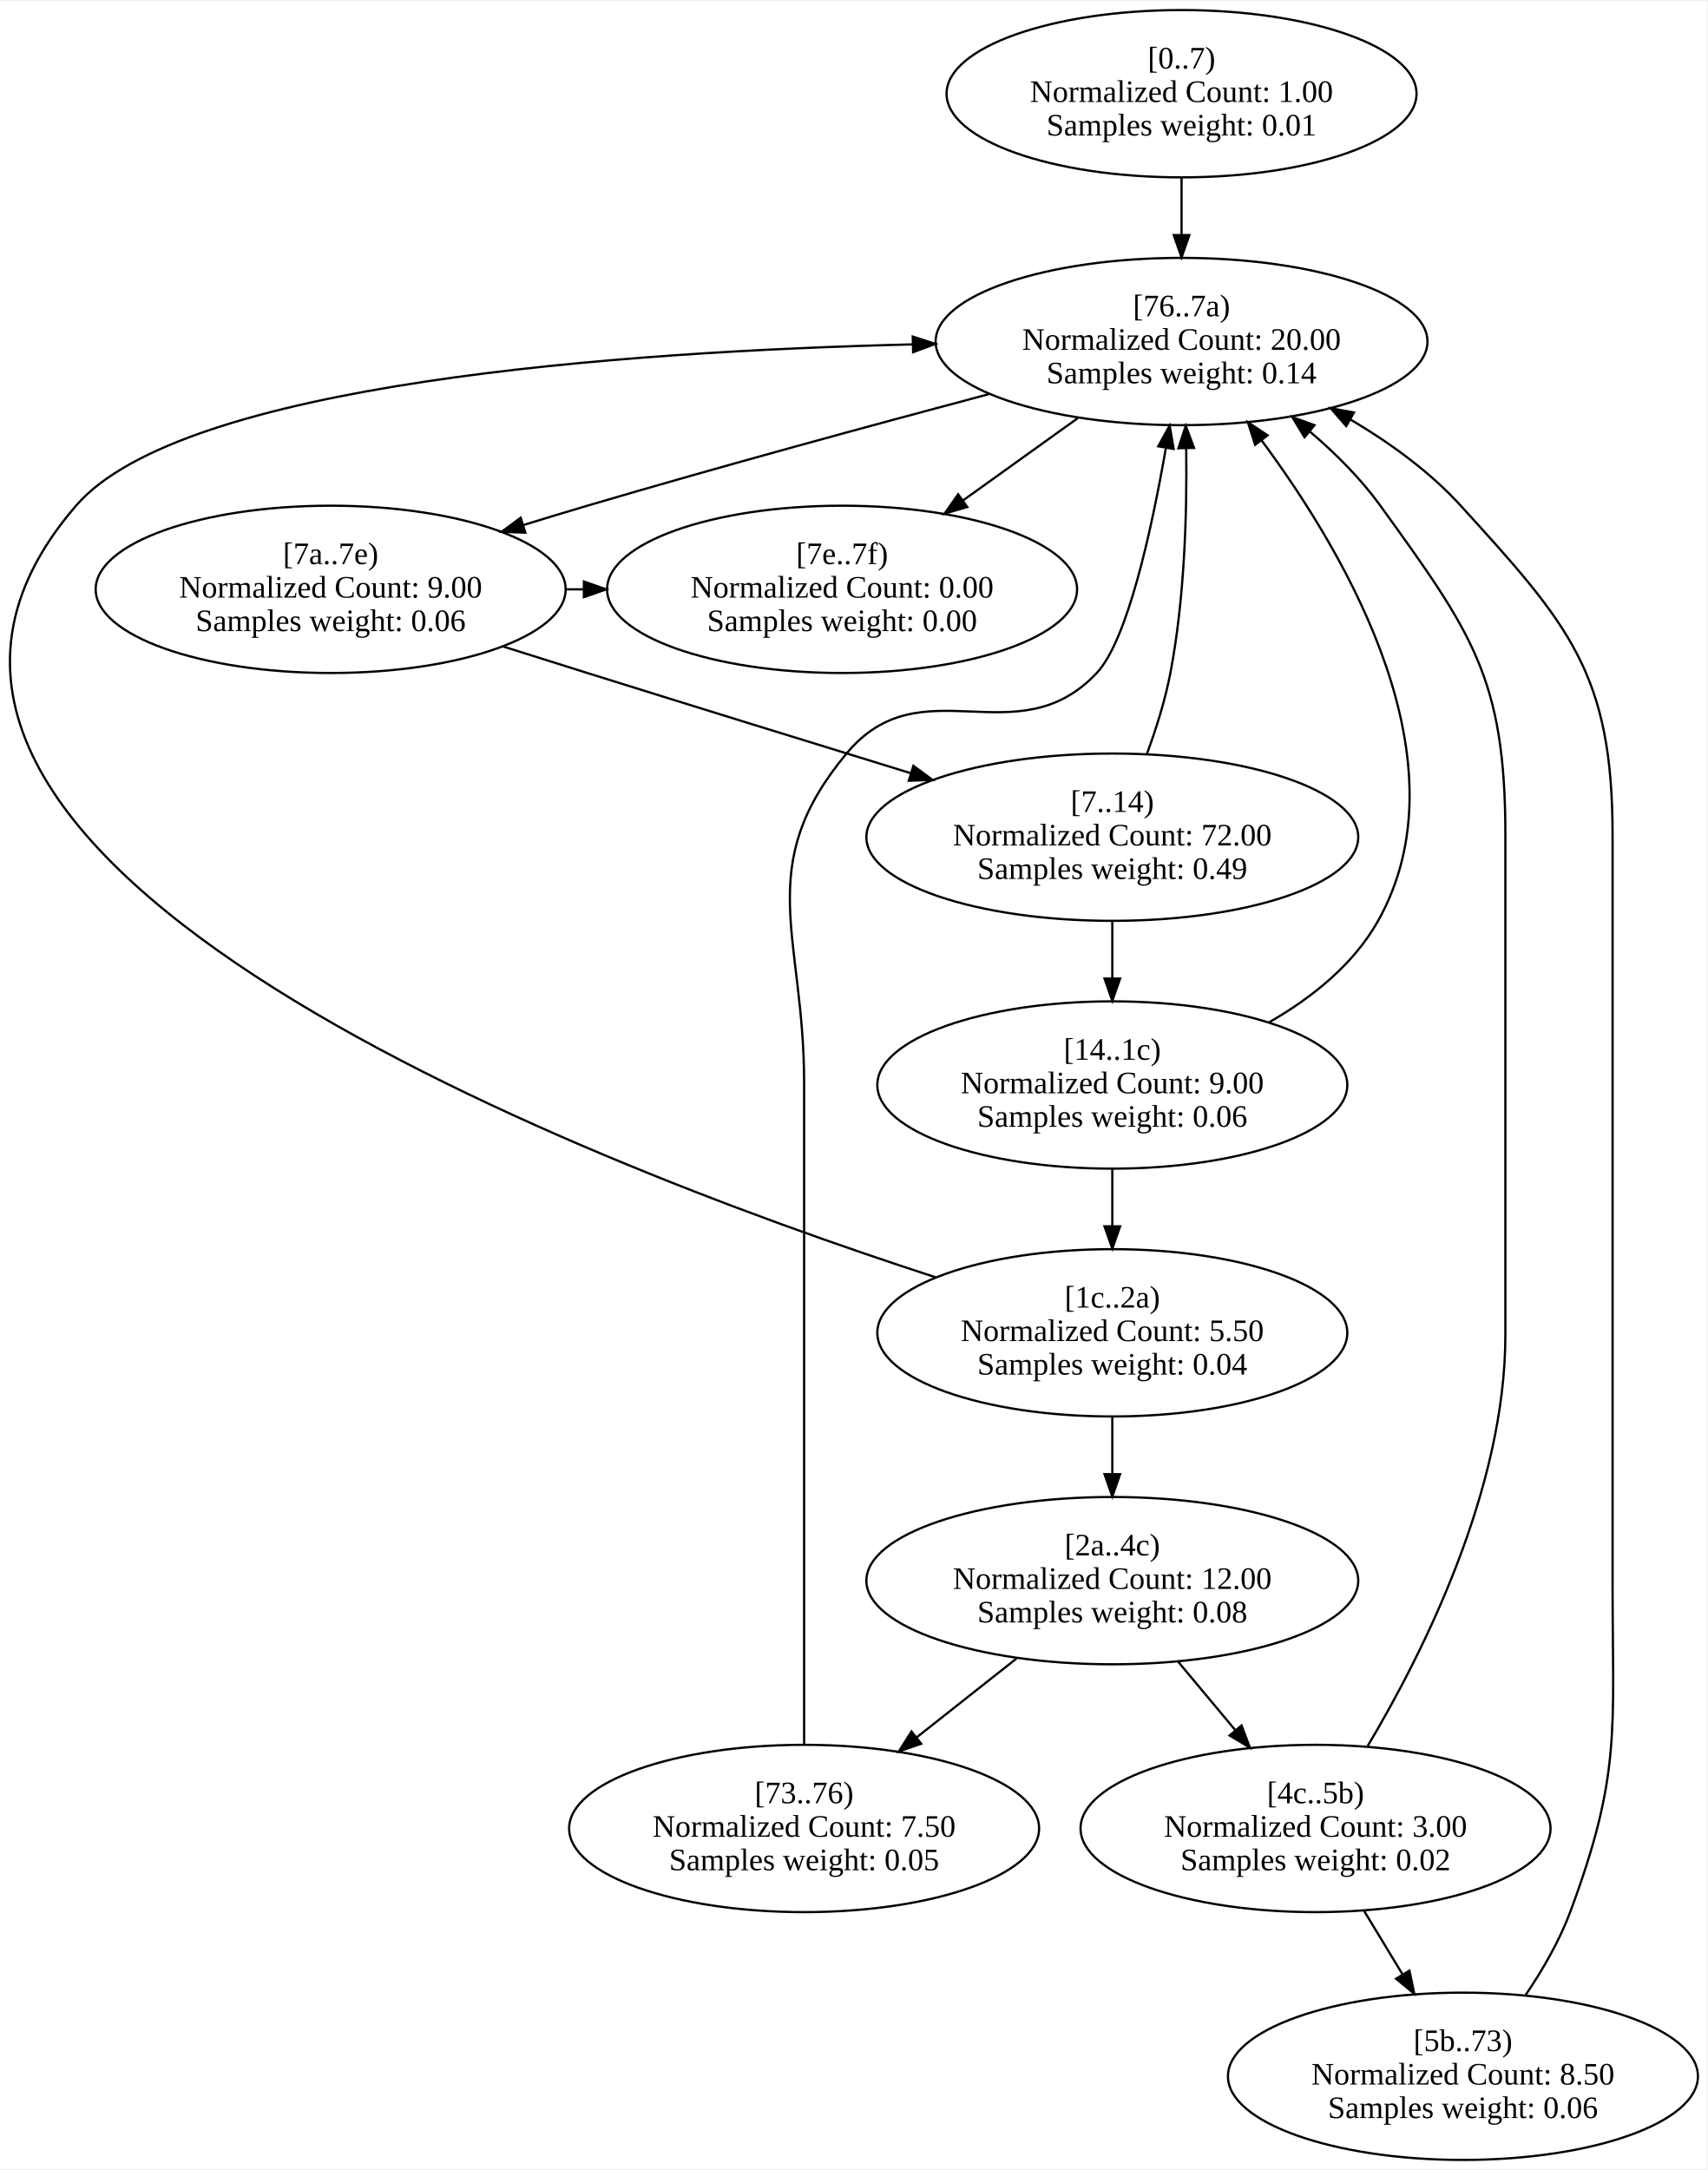
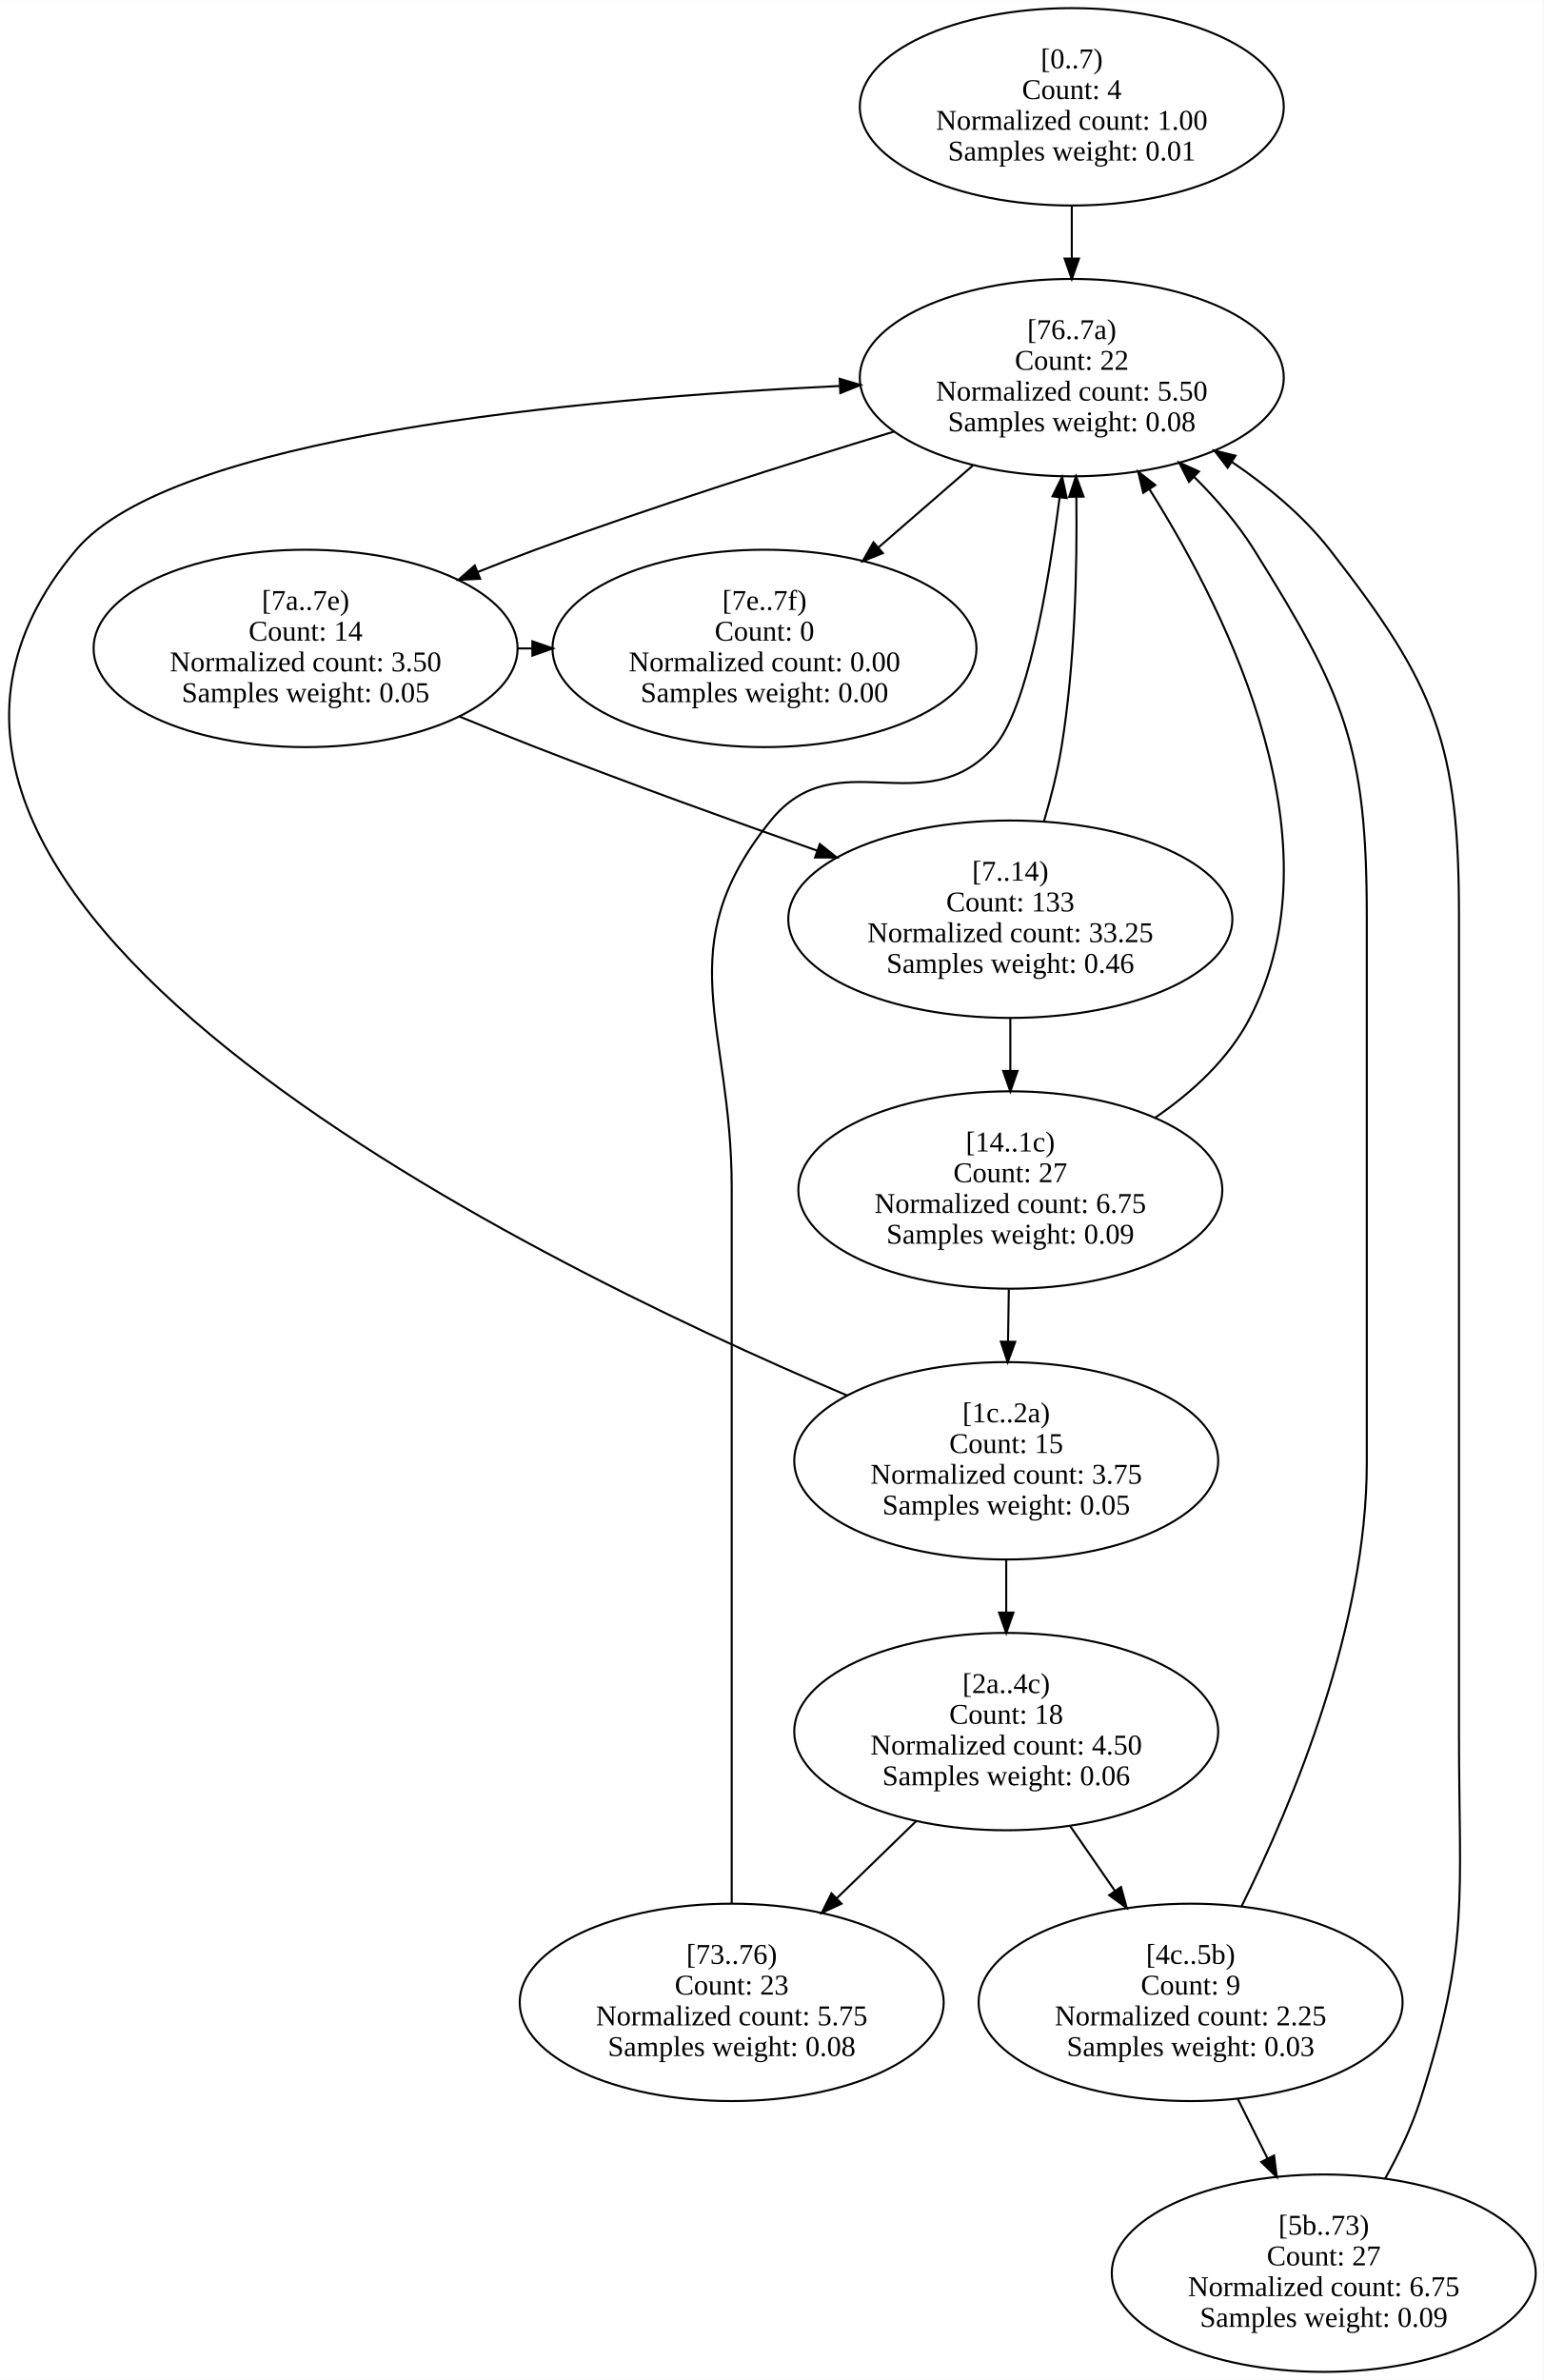
- <svg xmlns="http://www.w3.org/2000/svg" width="764pt" height="971pt" viewBox="0.00 0.00 764.42 970.58">
-   <g id="graph0" class="graph" transform="scale(1 1) rotate(0) translate(4 966.58)">
-     <polygon fill="white" stroke="transparent" points="-4,4 -4,-966.58 760.42,-966.58 760.42,4 -4,4" />
+ <svg xmlns="http://www.w3.org/2000/svg" width="753pt" height="1161pt" viewBox="0.00 0.00 753.40 1161.50">
+   <g id="graph0" class="graph" transform="scale(1 1) rotate(0) translate(4 1157.5)">
+     <polygon fill="white" stroke="transparent" points="-4,4 -4,-1157.5 749.4,-1157.5 749.4,4 -4,4" />
    <g id="node1" class="node">
-       <ellipse fill="none" stroke="black" cx="525.06" cy="-925.1" rx="105.22" ry="37.45" />
-       <text text-anchor="middle" x="525.06" y="-936.4" font-family="Times New Roman,serif" font-size="14.00">[0..7)</text>
-       <text text-anchor="middle" x="525.06" y="-921.4" font-family="Times New Roman,serif" font-size="14.00">Normalized Count: 1.00</text>
-       <text text-anchor="middle" x="525.06" y="-906.4" font-family="Times New Roman,serif" font-size="14.00">Samples weight: 0.01</text>
+       <ellipse fill="none" stroke="black" cx="519.16" cy="-1105.42" rx="103.48" ry="48.17" />
+       <text text-anchor="middle" x="519.16" y="-1124.22" font-family="Times New Roman,serif" font-size="14.00">[0..7)</text>
+       <text text-anchor="middle" x="519.16" y="-1109.22" font-family="Times New Roman,serif" font-size="14.00">Count: 4</text>
+       <text text-anchor="middle" x="519.16" y="-1094.22" font-family="Times New Roman,serif" font-size="14.00">Normalized count: 1.00</text>
+       <text text-anchor="middle" x="519.16" y="-1079.22" font-family="Times New Roman,serif" font-size="14.00">Samples weight: 0.01</text>
    </g>
    <g id="node9" class="node">
-       <ellipse fill="none" stroke="black" cx="525.06" cy="-814.15" rx="110.12" ry="37.45" />
-       <text text-anchor="middle" x="525.06" y="-825.45" font-family="Times New Roman,serif" font-size="14.00">[76..7a)</text>
-       <text text-anchor="middle" x="525.06" y="-810.45" font-family="Times New Roman,serif" font-size="14.00">Normalized Count: 20.00</text>
-       <text text-anchor="middle" x="525.06" y="-795.45" font-family="Times New Roman,serif" font-size="14.00">Samples weight: 0.14</text>
+       <ellipse fill="none" stroke="black" cx="519.16" cy="-973.25" rx="103.48" ry="48.17" />
+       <text text-anchor="middle" x="519.16" y="-992.05" font-family="Times New Roman,serif" font-size="14.00">[76..7a)</text>
+       <text text-anchor="middle" x="519.16" y="-977.05" font-family="Times New Roman,serif" font-size="14.00">Count: 22</text>
+       <text text-anchor="middle" x="519.16" y="-962.05" font-family="Times New Roman,serif" font-size="14.00">Normalized count: 5.50</text>
+       <text text-anchor="middle" x="519.16" y="-947.05" font-family="Times New Roman,serif" font-size="14.00">Samples weight: 0.08</text>
    </g>
    <g id="edge1" class="edge">
-       <path fill="none" stroke="black" d="M525.06,-887.52C525.06,-879.35 525.06,-870.57 525.06,-862.04" />
-       <polygon fill="black" stroke="black" points="528.56,-861.82 525.06,-851.82 521.56,-861.82 528.56,-861.82" />
+       <path fill="none" stroke="black" d="M519.16,-1057.05C519.16,-1048.79 519.16,-1040.1 519.16,-1031.6" />
+       <polygon fill="black" stroke="black" points="522.66,-1031.36 519.16,-1021.36 515.66,-1031.36 522.66,-1031.36" />
    </g>
    <g id="node2" class="node">
-       <ellipse fill="none" stroke="black" cx="494.06" cy="-592.24" rx="110.12" ry="37.45" />
-       <text text-anchor="middle" x="494.06" y="-603.54" font-family="Times New Roman,serif" font-size="14.00">[7..14)</text>
-       <text text-anchor="middle" x="494.06" y="-588.54" font-family="Times New Roman,serif" font-size="14.00">Normalized Count: 72.00</text>
-       <text text-anchor="middle" x="494.06" y="-573.54" font-family="Times New Roman,serif" font-size="14.00">Samples weight: 0.49</text>
+       <ellipse fill="none" stroke="black" cx="489.16" cy="-708.92" rx="108.38" ry="48.17" />
+       <text text-anchor="middle" x="489.16" y="-727.72" font-family="Times New Roman,serif" font-size="14.00">[7..14)</text>
+       <text text-anchor="middle" x="489.16" y="-712.72" font-family="Times New Roman,serif" font-size="14.00">Count: 133</text>
+       <text text-anchor="middle" x="489.16" y="-697.72" font-family="Times New Roman,serif" font-size="14.00">Normalized count: 33.25</text>
+       <text text-anchor="middle" x="489.16" y="-682.72" font-family="Times New Roman,serif" font-size="14.00">Samples weight: 0.46</text>
    </g>
    <g id="node3" class="node">
-       <ellipse fill="none" stroke="black" cx="494.06" cy="-481.29" rx="105.22" ry="37.45" />
-       <text text-anchor="middle" x="494.06" y="-492.59" font-family="Times New Roman,serif" font-size="14.00">[14..1c)</text>
-       <text text-anchor="middle" x="494.06" y="-477.59" font-family="Times New Roman,serif" font-size="14.00">Normalized Count: 9.00</text>
-       <text text-anchor="middle" x="494.06" y="-462.59" font-family="Times New Roman,serif" font-size="14.00">Samples weight: 0.06</text>
+       <ellipse fill="none" stroke="black" cx="489.16" cy="-576.75" rx="103.48" ry="48.17" />
+       <text text-anchor="middle" x="489.16" y="-595.55" font-family="Times New Roman,serif" font-size="14.00">[14..1c)</text>
+       <text text-anchor="middle" x="489.16" y="-580.55" font-family="Times New Roman,serif" font-size="14.00">Count: 27</text>
+       <text text-anchor="middle" x="489.16" y="-565.55" font-family="Times New Roman,serif" font-size="14.00">Normalized count: 6.75</text>
+       <text text-anchor="middle" x="489.16" y="-550.55" font-family="Times New Roman,serif" font-size="14.00">Samples weight: 0.09</text>
    </g>
    <g id="edge3" class="edge">
-       <path fill="none" stroke="black" d="M494.06,-554.66C494.06,-546.49 494.06,-537.71 494.06,-529.18" />
-       <polygon fill="black" stroke="black" points="497.56,-528.96 494.06,-518.96 490.56,-528.96 497.56,-528.96" />
+       <path fill="none" stroke="black" d="M489.16,-660.55C489.16,-652.29 489.16,-643.6 489.16,-635.1" />
+       <polygon fill="black" stroke="black" points="492.66,-634.86 489.16,-624.86 485.66,-634.86 492.66,-634.86" />
    </g>
    <g id="edge2" class="edge">
-       <path fill="none" stroke="black" d="M509.55,-629.49C513.74,-640.88 517.75,-653.64 520.06,-665.72 526.41,-698.88 527.54,-736.97 527.15,-766.13" />
-       <polygon fill="black" stroke="black" points="523.65,-766.38 526.95,-776.45 530.64,-766.52 523.65,-766.38" />
+       <path fill="none" stroke="black" d="M505.64,-756.86C509.08,-768.53 512.24,-781.1 514.16,-793 520.69,-833.42 521.83,-879.62 521.39,-914.99" />
+       <polygon fill="black" stroke="black" points="517.89,-915.07 521.22,-925.13 524.89,-915.19 517.89,-915.07" />
    </g>
    <g id="node4" class="node">
-       <ellipse fill="none" stroke="black" cx="494.06" cy="-370.34" rx="105.22" ry="37.45" />
-       <text text-anchor="middle" x="494.06" y="-381.64" font-family="Times New Roman,serif" font-size="14.00">[1c..2a)</text>
-       <text text-anchor="middle" x="494.06" y="-366.64" font-family="Times New Roman,serif" font-size="14.00">Normalized Count: 5.50</text>
-       <text text-anchor="middle" x="494.06" y="-351.64" font-family="Times New Roman,serif" font-size="14.00">Samples weight: 0.04</text>
+       <ellipse fill="none" stroke="black" cx="487.16" cy="-444.58" rx="103.48" ry="48.17" />
+       <text text-anchor="middle" x="487.16" y="-463.38" font-family="Times New Roman,serif" font-size="14.00">[1c..2a)</text>
+       <text text-anchor="middle" x="487.16" y="-448.38" font-family="Times New Roman,serif" font-size="14.00">Count: 15</text>
+       <text text-anchor="middle" x="487.16" y="-433.38" font-family="Times New Roman,serif" font-size="14.00">Normalized count: 3.75</text>
+       <text text-anchor="middle" x="487.16" y="-418.38" font-family="Times New Roman,serif" font-size="14.00">Samples weight: 0.05</text>
    </g>
    <g id="edge5" class="edge">
-       <path fill="none" stroke="black" d="M494.06,-443.71C494.06,-435.53 494.06,-426.75 494.06,-418.23" />
-       <polygon fill="black" stroke="black" points="497.56,-418.01 494.06,-408.01 490.56,-418.01 497.56,-418.01" />
+       <path fill="none" stroke="black" d="M488.43,-528.39C488.3,-520.12 488.17,-511.44 488.04,-502.93" />
+       <polygon fill="black" stroke="black" points="491.54,-502.64 487.88,-492.69 484.54,-502.74 491.54,-502.64" />
    </g>
    <g id="edge4" class="edge">
-       <path fill="none" stroke="black" d="M564.26,-509.35C583.52,-520.39 602.1,-535.26 613.06,-554.77 652.72,-625.36 600.24,-716.82 560.94,-769.84" />
-       <polygon fill="black" stroke="black" points="558.01,-767.93 554.77,-778.02 563.59,-772.15 558.01,-767.93" />
+       <path fill="none" stroke="black" d="M559.66,-611.91C578.16,-624.55 595.81,-640.8 606.16,-660.83 649.82,-745.39 597.5,-854.52 557.18,-918.6" />
+       <polygon fill="black" stroke="black" points="554.03,-917.03 551.58,-927.34 559.92,-920.8 554.03,-917.03" />
    </g>
    <g id="node5" class="node">
-       <ellipse fill="none" stroke="black" cx="494.06" cy="-259.38" rx="110.12" ry="37.45" />
-       <text text-anchor="middle" x="494.06" y="-270.68" font-family="Times New Roman,serif" font-size="14.00">[2a..4c)</text>
-       <text text-anchor="middle" x="494.06" y="-255.68" font-family="Times New Roman,serif" font-size="14.00">Normalized Count: 12.00</text>
-       <text text-anchor="middle" x="494.06" y="-240.68" font-family="Times New Roman,serif" font-size="14.00">Samples weight: 0.08</text>
+       <ellipse fill="none" stroke="black" cx="487.16" cy="-312.42" rx="103.48" ry="48.17" />
+       <text text-anchor="middle" x="487.16" y="-331.22" font-family="Times New Roman,serif" font-size="14.00">[2a..4c)</text>
+       <text text-anchor="middle" x="487.16" y="-316.22" font-family="Times New Roman,serif" font-size="14.00">Count: 18</text>
+       <text text-anchor="middle" x="487.16" y="-301.22" font-family="Times New Roman,serif" font-size="14.00">Normalized count: 4.50</text>
+       <text text-anchor="middle" x="487.16" y="-286.22" font-family="Times New Roman,serif" font-size="14.00">Samples weight: 0.06</text>
    </g>
    <g id="edge7" class="edge">
-       <path fill="none" stroke="black" d="M494.06,-332.75C494.06,-324.58 494.06,-315.8 494.06,-307.27" />
-       <polygon fill="black" stroke="black" points="497.56,-307.06 494.06,-297.06 490.56,-307.06 497.56,-307.06" />
+       <path fill="none" stroke="black" d="M487.16,-396.22C487.16,-387.95 487.16,-379.27 487.16,-370.77" />
+       <polygon fill="black" stroke="black" points="490.66,-370.52 487.16,-360.52 483.66,-370.52 490.66,-370.52" />
    </g>
    <g id="edge6" class="edge">
-       <path fill="none" stroke="black" d="M415.06,-395.16C250.33,-448.64 -103.83,-585.75 30.06,-740.67 77.52,-795.59 274.02,-809.69 404.71,-812.87" />
-       <polygon fill="black" stroke="black" points="404.71,-816.37 414.79,-813.09 404.87,-809.37 404.71,-816.37" />
+       <path fill="none" stroke="black" d="M409.56,-476.44C245.86,-545.82 -108.5,-721.23 33.16,-889.17 79.88,-944.55 277.34,-963.02 405.74,-969.17" />
+       <polygon fill="black" stroke="black" points="405.87,-972.68 416.02,-969.65 406.19,-965.69 405.87,-972.68" />
    </g>
    <g id="node6" class="node">
-       <ellipse fill="none" stroke="black" cx="585.06" cy="-148.43" rx="105.22" ry="37.45" />
-       <text text-anchor="middle" x="585.06" y="-159.73" font-family="Times New Roman,serif" font-size="14.00">[4c..5b)</text>
-       <text text-anchor="middle" x="585.06" y="-144.73" font-family="Times New Roman,serif" font-size="14.00">Normalized Count: 3.00</text>
-       <text text-anchor="middle" x="585.06" y="-129.73" font-family="Times New Roman,serif" font-size="14.00">Samples weight: 0.02</text>
+       <ellipse fill="none" stroke="black" cx="577.16" cy="-180.25" rx="103.48" ry="48.17" />
+       <text text-anchor="middle" x="577.16" y="-199.05" font-family="Times New Roman,serif" font-size="14.00">[4c..5b)</text>
+       <text text-anchor="middle" x="577.16" y="-184.05" font-family="Times New Roman,serif" font-size="14.00">Count: 9</text>
+       <text text-anchor="middle" x="577.16" y="-169.05" font-family="Times New Roman,serif" font-size="14.00">Normalized count: 2.25</text>
+       <text text-anchor="middle" x="577.16" y="-154.05" font-family="Times New Roman,serif" font-size="14.00">Samples weight: 0.03</text>
    </g>
    <g id="edge9" class="edge">
-       <path fill="none" stroke="black" d="M523.6,-223.01C531.71,-213.3 540.59,-202.67 549.02,-192.58" />
-       <polygon fill="black" stroke="black" points="551.94,-194.55 555.66,-184.63 546.56,-190.06 551.94,-194.55" />
+       <path fill="none" stroke="black" d="M518.38,-266.26C525.43,-256.06 532.98,-245.14 540.24,-234.64" />
+       <polygon fill="black" stroke="black" points="543.18,-236.55 545.99,-226.33 537.42,-232.57 543.18,-236.55" />
    </g>
    <g id="node8" class="node">
-       <ellipse fill="none" stroke="black" cx="356.06" cy="-148.43" rx="105.22" ry="37.45" />
-       <text text-anchor="middle" x="356.06" y="-159.73" font-family="Times New Roman,serif" font-size="14.00">[73..76)</text>
-       <text text-anchor="middle" x="356.06" y="-144.73" font-family="Times New Roman,serif" font-size="14.00">Normalized Count: 7.50</text>
-       <text text-anchor="middle" x="356.06" y="-129.73" font-family="Times New Roman,serif" font-size="14.00">Samples weight: 0.05</text>
+       <ellipse fill="none" stroke="black" cx="353.16" cy="-180.25" rx="103.48" ry="48.17" />
+       <text text-anchor="middle" x="353.16" y="-199.05" font-family="Times New Roman,serif" font-size="14.00">[73..76)</text>
+       <text text-anchor="middle" x="353.16" y="-184.05" font-family="Times New Roman,serif" font-size="14.00">Count: 23</text>
+       <text text-anchor="middle" x="353.16" y="-169.05" font-family="Times New Roman,serif" font-size="14.00">Normalized count: 5.75</text>
+       <text text-anchor="middle" x="353.16" y="-154.05" font-family="Times New Roman,serif" font-size="14.00">Samples weight: 0.08</text>
    </g>
    <g id="edge8" class="edge">
-       <path fill="none" stroke="black" d="M451.15,-224.51C437,-213.33 421.13,-200.8 406.47,-189.23" />
-       <polygon fill="black" stroke="black" points="408.48,-186.36 398.47,-182.91 404.15,-191.85 408.48,-186.36" />
+       <path fill="none" stroke="black" d="M443.28,-268.79C430.9,-256.77 417.33,-243.58 404.55,-231.17" />
+       <polygon fill="black" stroke="black" points="406.75,-228.42 397.13,-223.97 401.87,-233.45 406.75,-228.42" />
    </g>
    <g id="node7" class="node">
-       <ellipse fill="none" stroke="black" cx="651.06" cy="-37.48" rx="105.22" ry="37.45" />
-       <text text-anchor="middle" x="651.06" y="-48.78" font-family="Times New Roman,serif" font-size="14.00">[5b..73)</text>
-       <text text-anchor="middle" x="651.06" y="-33.78" font-family="Times New Roman,serif" font-size="14.00">Normalized Count: 8.50</text>
-       <text text-anchor="middle" x="651.06" y="-18.78" font-family="Times New Roman,serif" font-size="14.00">Samples weight: 0.06</text>
+       <ellipse fill="none" stroke="black" cx="642.16" cy="-48.08" rx="103.48" ry="48.17" />
+       <text text-anchor="middle" x="642.16" y="-66.88" font-family="Times New Roman,serif" font-size="14.00">[5b..73)</text>
+       <text text-anchor="middle" x="642.16" y="-51.88" font-family="Times New Roman,serif" font-size="14.00">Count: 27</text>
+       <text text-anchor="middle" x="642.16" y="-36.88" font-family="Times New Roman,serif" font-size="14.00">Normalized count: 6.75</text>
+       <text text-anchor="middle" x="642.16" y="-21.88" font-family="Times New Roman,serif" font-size="14.00">Samples weight: 0.09</text>
    </g>
    <g id="edge11" class="edge">
-       <path fill="none" stroke="black" d="M606.85,-111.45C612.32,-102.43 618.24,-92.65 623.93,-83.26" />
-       <polygon fill="black" stroke="black" points="627.1,-84.78 629.29,-74.42 621.11,-81.16 627.1,-84.78" />
+       <path fill="none" stroke="black" d="M600.08,-133.36C604.78,-123.93 609.79,-113.91 614.64,-104.19" />
+       <polygon fill="black" stroke="black" points="617.89,-105.51 619.23,-95 611.63,-102.38 617.89,-105.51" />
    </g>
    <g id="edge10" class="edge">
-       <path fill="none" stroke="black" d="M608.29,-185.14C633.45,-227.36 670.06,-300.57 670.06,-369.34 670.06,-593.24 670.06,-593.24 670.06,-593.24 670.06,-663.34 655.08,-683.84 614.06,-740.67 605.34,-752.75 594.13,-763.95 582.62,-773.77" />
-       <polygon fill="black" stroke="black" points="580.13,-771.28 574.63,-780.33 584.58,-776.69 580.13,-771.28" />
+       <path fill="none" stroke="black" d="M602.03,-227.15C627.43,-278.38 663.16,-364.5 663.16,-443.58 663.16,-709.92 663.16,-709.92 663.16,-709.92 663.16,-793.25 652.33,-818.51 608.16,-889.17 600.16,-901.96 589.71,-914.07 578.79,-924.9" />
+       <polygon fill="black" stroke="black" points="576.36,-922.37 571.56,-931.82 581.2,-927.43 576.36,-922.37" />
    </g>
    <g id="edge12" class="edge">
-       <path fill="none" stroke="black" d="M679.2,-73.95C686.81,-85.21 694.26,-98.08 699.06,-110.95 722.12,-172.86 718.06,-192.32 718.06,-258.38 718.06,-593.24 718.06,-593.24 718.06,-593.24 718.06,-665.4 698.65,-687.33 650.06,-740.67 636.2,-755.89 618.37,-768.8 600.56,-779.32" />
-       <polygon fill="black" stroke="black" points="598.79,-776.3 591.83,-784.29 602.25,-782.38 598.79,-776.3" />
+       <path fill="none" stroke="black" d="M672.03,-94.12C678.7,-106.05 685.01,-119.23 689.16,-132.17 713.61,-208.46 708.16,-231.3 708.16,-311.42 708.16,-709.92 708.16,-709.92 708.16,-709.92 708.16,-794.36 697.13,-822.61 645.16,-889.17 632.2,-905.76 614.97,-920.12 597.41,-932.02" />
+       <polygon fill="black" stroke="black" points="595.24,-929.26 588.79,-937.66 599.07,-935.12 595.24,-929.26" />
    </g>
    <g id="edge13" class="edge">
-       <path fill="none" stroke="black" d="M356.06,-186.01C356.06,-229.65 356.06,-304.82 356.06,-369.34 356.06,-482.29 356.06,-482.29 356.06,-482.29 356.06,-548.36 332.8,-578.93 375.06,-629.72 408.5,-669.91 451.19,-627.68 487.06,-665.72 500.73,-680.22 511.48,-728.81 518.01,-766.28" />
-       <polygon fill="black" stroke="black" points="514.62,-767.24 519.74,-776.52 521.53,-766.08 514.62,-767.24" />
+       <path fill="none" stroke="black" d="M353.16,-228.64C353.16,-281.18 353.16,-368.44 353.16,-443.58 353.16,-577.75 353.16,-577.75 353.16,-577.75 353.16,-657.86 321.87,-694.64 372.16,-757 404.19,-796.71 447.12,-754.99 481.16,-793 497.09,-810.79 507.41,-869.37 513.21,-914.78" />
+       <polygon fill="black" stroke="black" points="509.75,-915.33 514.45,-924.83 516.7,-914.47 509.75,-915.33" />
    </g>
    <g id="node10" class="node">
-       <ellipse fill="none" stroke="black" cx="144.06" cy="-703.2" rx="105.22" ry="37.45" />
-       <text text-anchor="middle" x="144.06" y="-714.5" font-family="Times New Roman,serif" font-size="14.00">[7a..7e)</text>
-       <text text-anchor="middle" x="144.06" y="-699.5" font-family="Times New Roman,serif" font-size="14.00">Normalized Count: 9.00</text>
-       <text text-anchor="middle" x="144.06" y="-684.5" font-family="Times New Roman,serif" font-size="14.00">Samples weight: 0.06</text>
+       <ellipse fill="none" stroke="black" cx="145.16" cy="-841.08" rx="103.48" ry="48.17" />
+       <text text-anchor="middle" x="145.16" y="-859.88" font-family="Times New Roman,serif" font-size="14.00">[7a..7e)</text>
+       <text text-anchor="middle" x="145.16" y="-844.88" font-family="Times New Roman,serif" font-size="14.00">Count: 14</text>
+       <text text-anchor="middle" x="145.16" y="-829.88" font-family="Times New Roman,serif" font-size="14.00">Normalized count: 3.50</text>
+       <text text-anchor="middle" x="145.16" y="-814.88" font-family="Times New Roman,serif" font-size="14.00">Samples weight: 0.05</text>
    </g>
    <g id="edge15" class="edge">
-       <path fill="none" stroke="black" d="M438.85,-790.62C386.67,-776.75 318.86,-758.3 259.06,-740.67 249.72,-737.92 239.97,-734.96 230.28,-731.97" />
-       <polygon fill="black" stroke="black" points="231.22,-728.59 220.63,-728.97 229.14,-735.28 231.22,-728.59" />
+       <path fill="none" stroke="black" d="M432.65,-946.98C381.26,-931.43 315.04,-910.46 257.16,-889.17 248.03,-885.81 238.55,-882.13 229.15,-878.36" />
+       <polygon fill="black" stroke="black" points="230.37,-875.08 219.79,-874.56 227.74,-881.56 230.37,-875.08" />
    </g>
    <g id="node11" class="node">
-       <ellipse fill="none" stroke="black" cx="373.06" cy="-703.2" rx="105.22" ry="37.45" />
-       <text text-anchor="middle" x="373.06" y="-714.5" font-family="Times New Roman,serif" font-size="14.00">[7e..7f)</text>
-       <text text-anchor="middle" x="373.06" y="-699.5" font-family="Times New Roman,serif" font-size="14.00">Normalized Count: 0.00</text>
-       <text text-anchor="middle" x="373.06" y="-684.5" font-family="Times New Roman,serif" font-size="14.00">Samples weight: 0.00</text>
+       <ellipse fill="none" stroke="black" cx="369.16" cy="-841.08" rx="103.48" ry="48.17" />
+       <text text-anchor="middle" x="369.16" y="-859.88" font-family="Times New Roman,serif" font-size="14.00">[7e..7f)</text>
+       <text text-anchor="middle" x="369.16" y="-844.88" font-family="Times New Roman,serif" font-size="14.00">Count: 0</text>
+       <text text-anchor="middle" x="369.16" y="-829.88" font-family="Times New Roman,serif" font-size="14.00">Normalized count: 0.00</text>
+       <text text-anchor="middle" x="369.16" y="-814.88" font-family="Times New Roman,serif" font-size="14.00">Samples weight: 0.00</text>
    </g>
    <g id="edge14" class="edge">
-       <path fill="none" stroke="black" d="M478.63,-779.87C462.35,-768.2 443.92,-754.99 427.07,-742.91" />
-       <polygon fill="black" stroke="black" points="429.11,-740.07 418.94,-737.09 425.03,-745.76 429.11,-740.07" />
+       <path fill="none" stroke="black" d="M470.87,-930.35C456.21,-917.63 439.99,-903.55 424.88,-890.44" />
+       <polygon fill="black" stroke="black" points="426.94,-887.59 417.1,-883.68 422.36,-892.88 426.94,-887.59" />
    </g>
    <g id="edge16" class="edge">
-       <path fill="none" stroke="black" d="M221.36,-677.59C233.95,-673.6 246.86,-669.53 259.06,-665.72 306.79,-650.79 360.04,-634.35 403.77,-620.9" />
-       <polygon fill="black" stroke="black" points="404.99,-624.19 413.52,-617.91 402.94,-617.5 404.99,-624.19" />
+       <path fill="none" stroke="black" d="M220.24,-807.86C232.53,-802.78 245.17,-797.66 257.16,-793 302.2,-775.48 352.66,-757.25 394.99,-742.34" />
+       <polygon fill="black" stroke="black" points="396.17,-745.63 404.45,-739.02 393.85,-739.03 396.17,-745.63" />
    </g>
    <g id="edge17" class="edge">
-       <path fill="none" stroke="black" d="M249.61,-703.2C252.21,-703.2 254.82,-703.2 257.42,-703.2" />
-       <polygon fill="black" stroke="black" points="257.45,-706.7 267.45,-703.2 257.45,-699.7 257.45,-706.7" />
+       <path fill="none" stroke="black" d="M248.41,-841.08C250.86,-841.08 253.32,-841.08 255.77,-841.08" />
+       <polygon fill="black" stroke="black" points="255.86,-844.58 265.86,-841.08 255.86,-837.58 255.86,-844.58" />
    </g>
  </g>
</svg>
